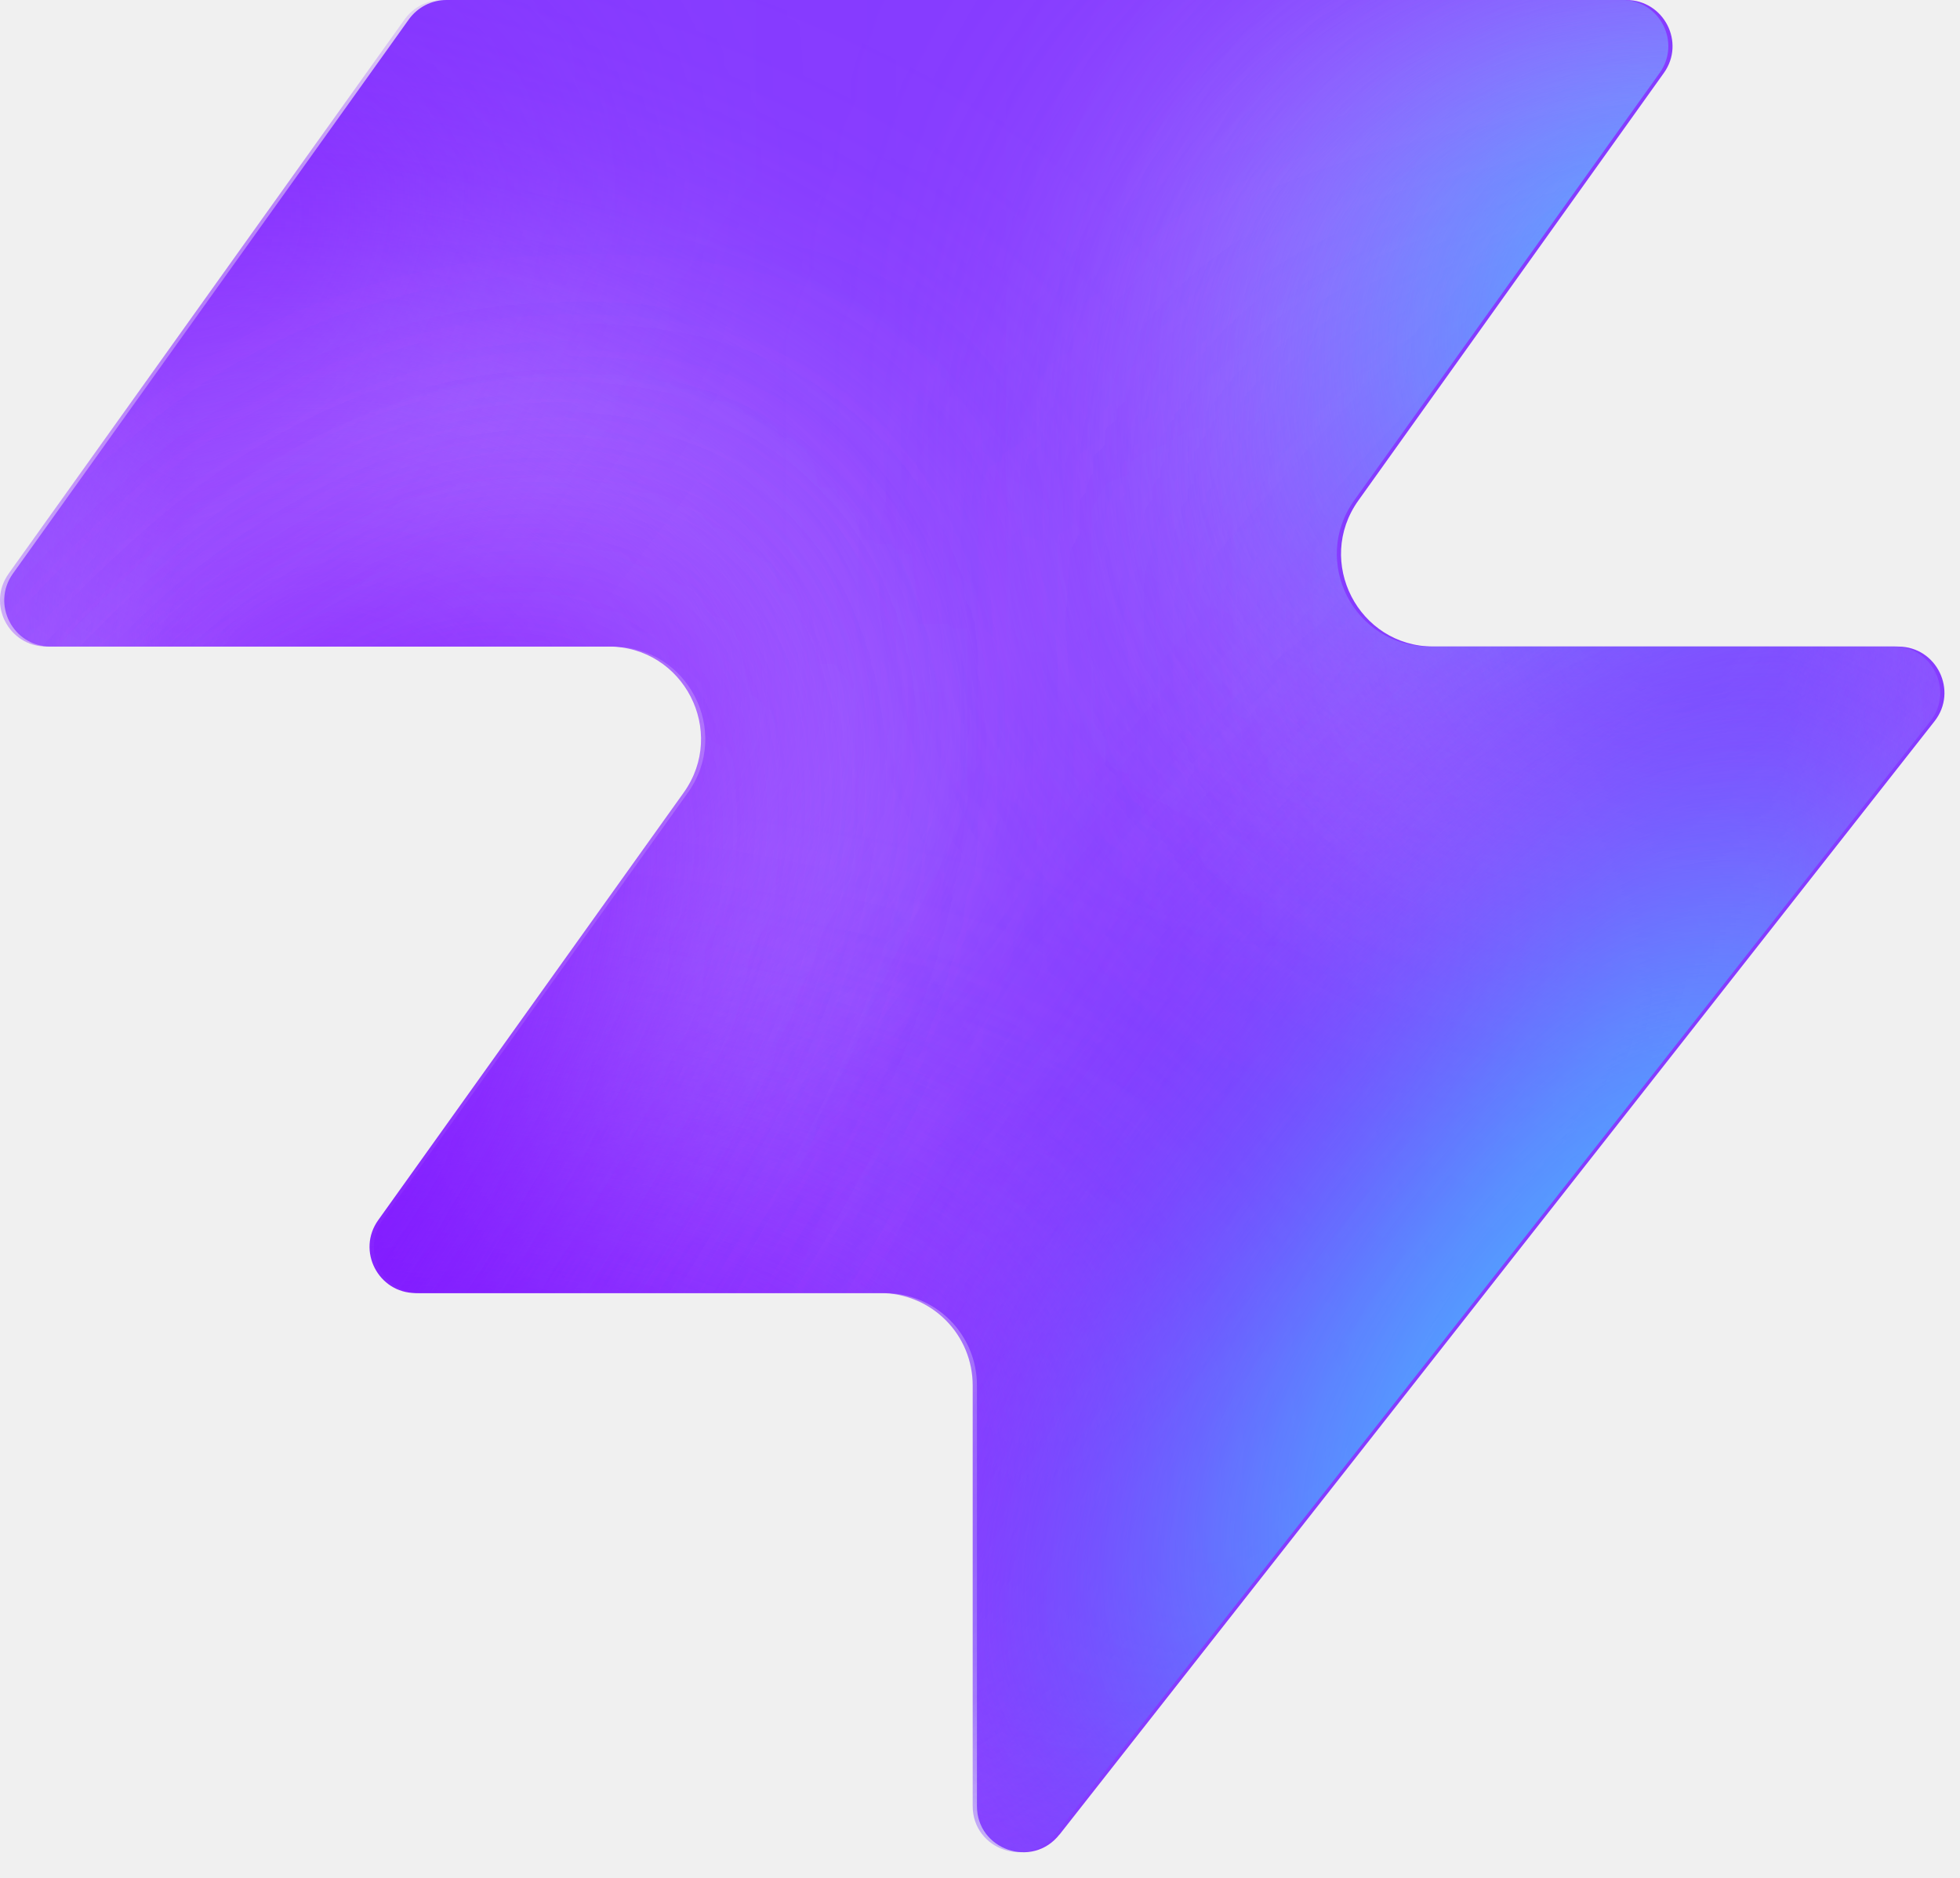
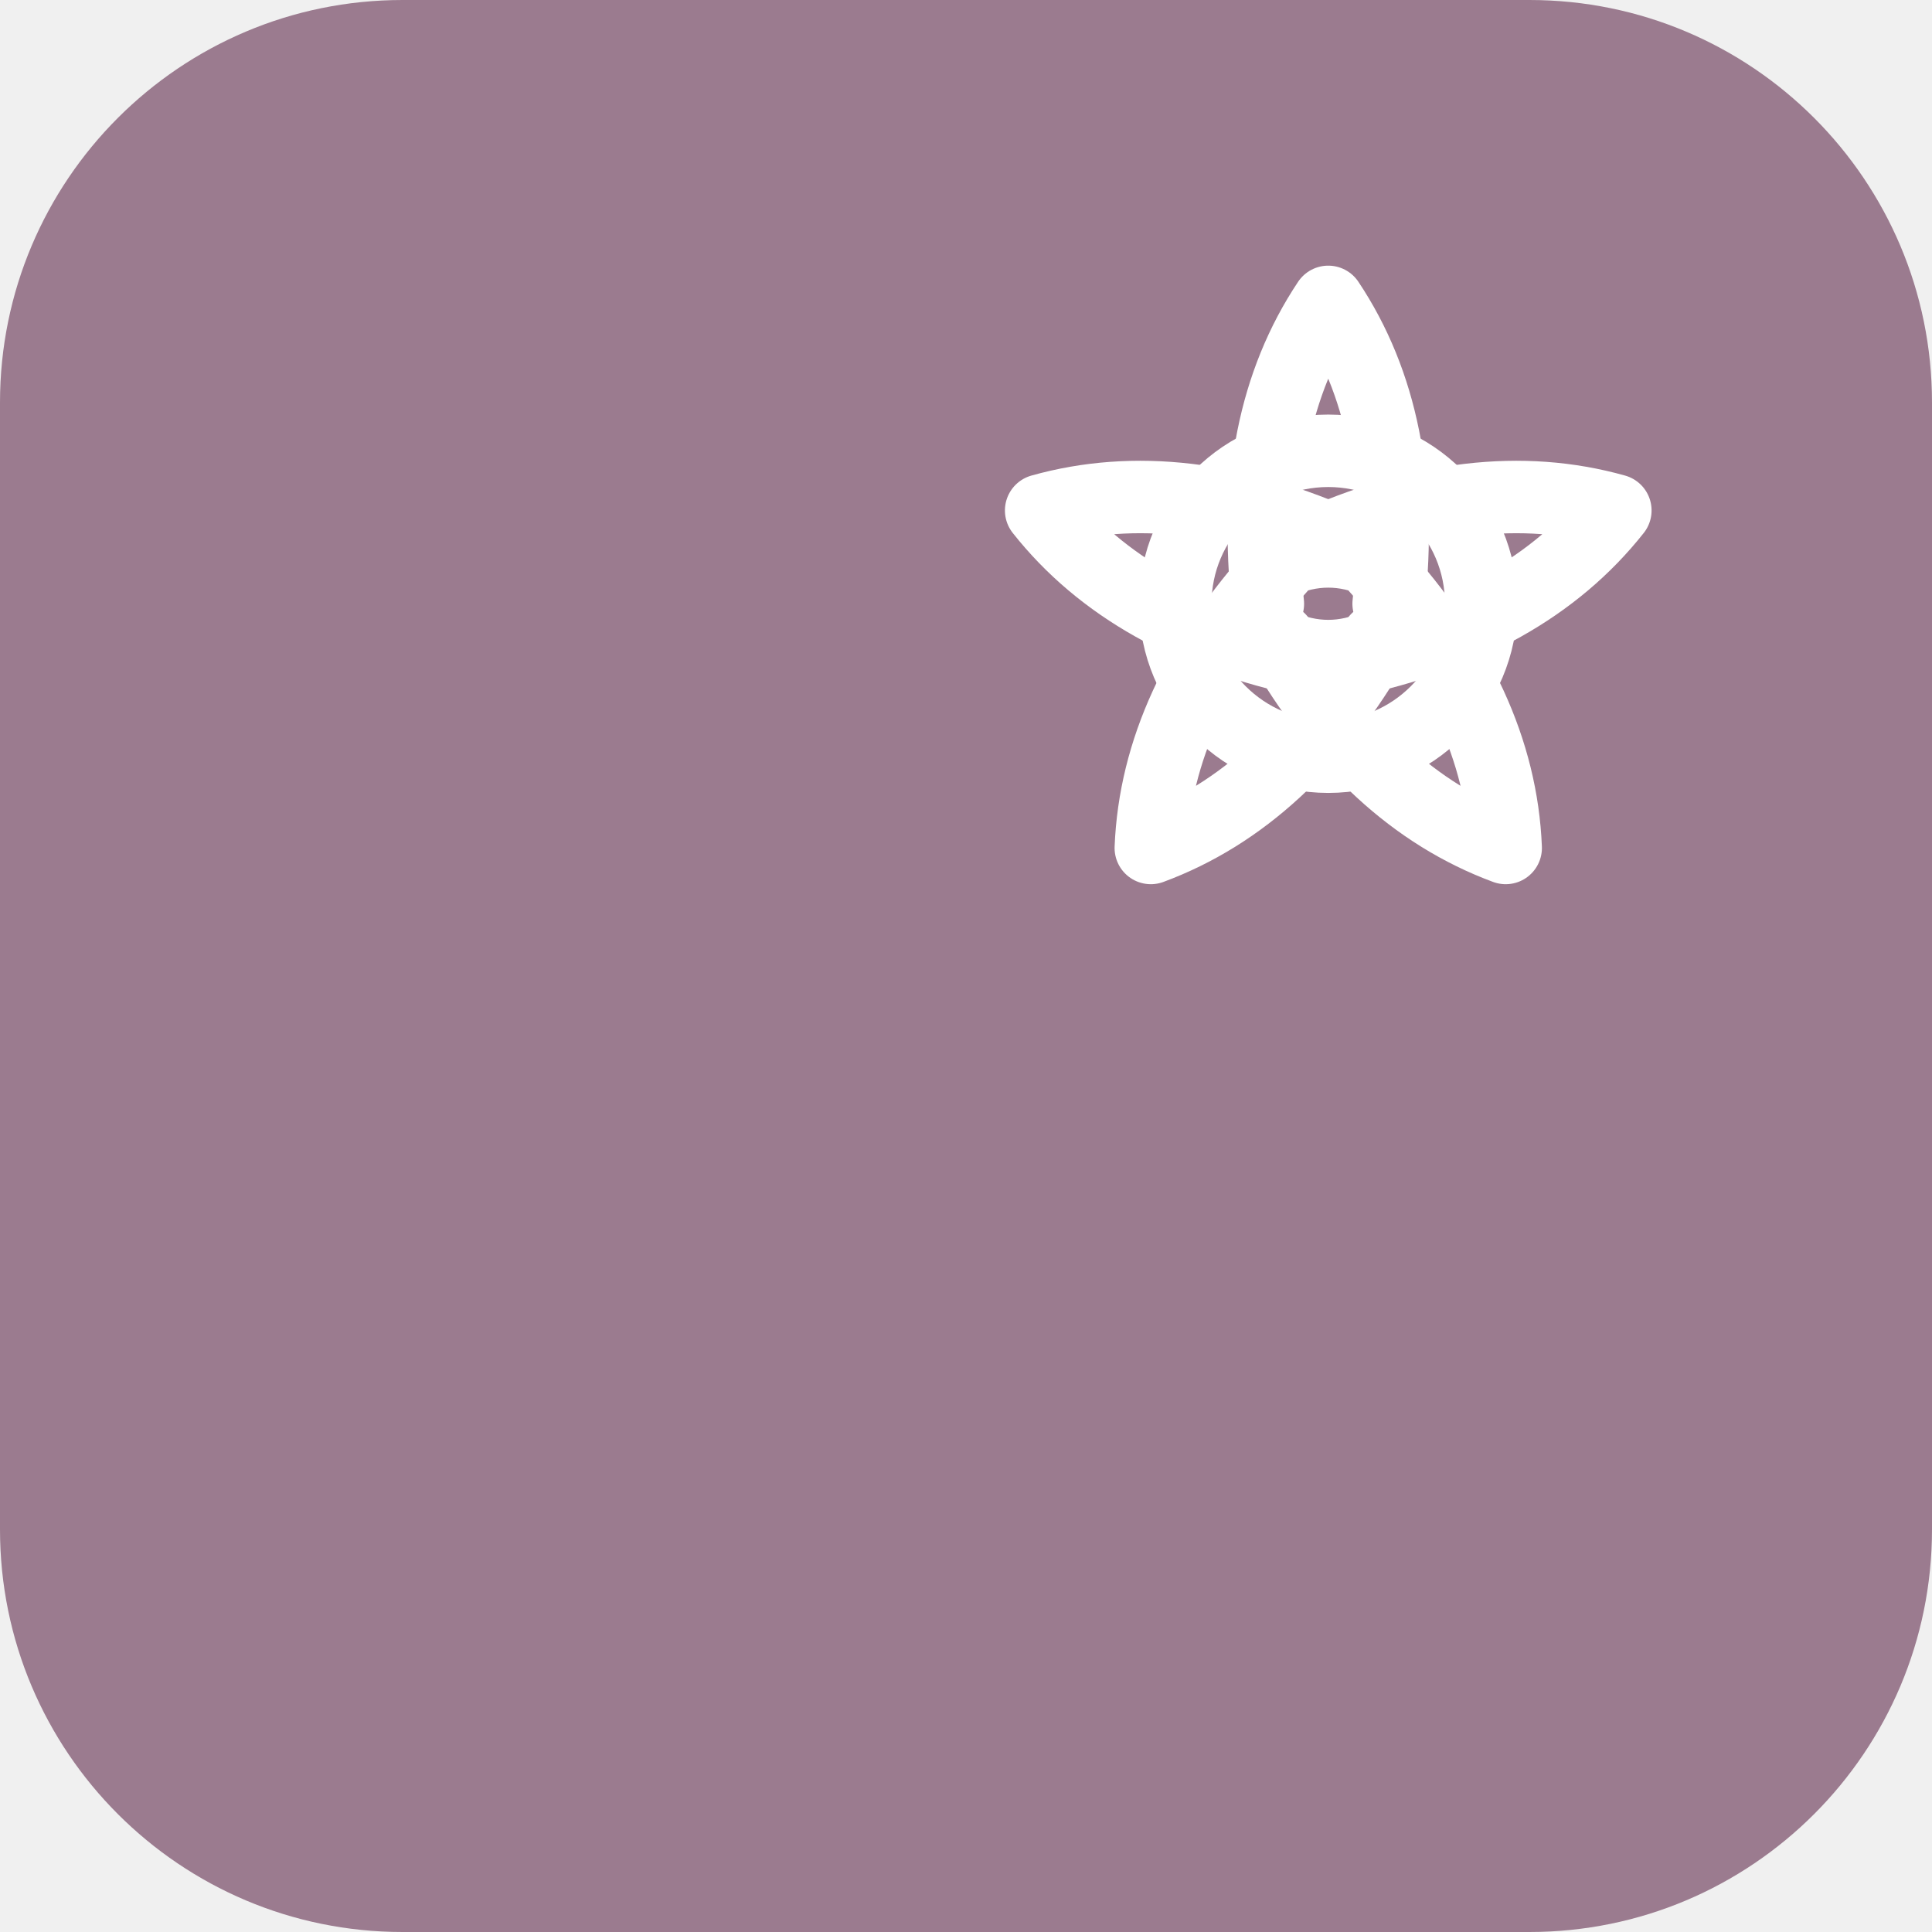
- <svg xmlns="http://www.w3.org/2000/svg" width="48" height="46" fill="none" viewBox="0 0 48 46">
-   <path fill="#863bff" d="M25.946 44.938c-.664.845-2.021.375-2.021-.698V33.937a2.26 2.26 0 0 0-2.262-2.262H10.287c-.92 0-1.456-1.04-.92-1.788l7.48-10.471c1.07-1.497 0-3.578-1.842-3.578H1.237c-.92 0-1.456-1.04-.92-1.788L10.013.474c.214-.297.556-.474.92-.474h28.894c.92 0 1.456 1.04.92 1.788l-7.48 10.471c-1.07 1.498 0 3.579 1.842 3.579h11.377c.943 0 1.473 1.088.89 1.83L25.947 44.94z" style="fill:#863bff;fill:color(display-p3 .525 .23 1);fill-opacity:1" />
-   <mask id="a" width="48" height="46" x="0" y="0" maskUnits="userSpaceOnUse" style="mask-type:alpha">
-     <path fill="#000" d="M25.842 44.938c-.664.844-2.021.375-2.021-.698V33.937a2.26 2.26 0 0 0-2.262-2.262H10.183c-.92 0-1.456-1.04-.92-1.788l7.48-10.471c1.07-1.498 0-3.579-1.842-3.579H1.133c-.92 0-1.456-1.04-.92-1.787L9.91.473c.214-.297.556-.474.92-.474h28.894c.92 0 1.456 1.04.92 1.788l-7.48 10.471c-1.07 1.498 0 3.578 1.842 3.578h11.377c.943 0 1.473 1.088.89 1.832L25.843 44.94z" style="fill:#000;fill-opacity:1" />
-   </mask>
-   <g mask="url(#a)">
-     <g filter="url(#b)">
-       <ellipse cx="5.508" cy="14.704" fill="#ede6ff" rx="5.508" ry="14.704" style="fill:#ede6ff;fill:color(display-p3 .927 .903 1);fill-opacity:1" transform="matrix(.00324 1 1 -.00324 -4.47 31.516)" />
+ <svg xmlns="http://www.w3.org/2000/svg" viewBox="0 0 48 48">
+   <rect width="48" height="48" rx="10" fill="#9b7b8f" />
+   <g stroke="white" stroke-width="1.8" stroke-linecap="round" stroke-linejoin="round" fill="none">
+     <g transform="rotate(0, 33, 15)">
+       <path d="M31.5 15 Q31 10.5 33 7.5 Q35 10.5 34.5 15" />
    </g>
-     <g filter="url(#c)">
-       <ellipse cx="10.399" cy="29.851" fill="#ede6ff" rx="10.399" ry="29.851" style="fill:#ede6ff;fill:color(display-p3 .927 .903 1);fill-opacity:1" transform="matrix(.00324 1 1 -.00324 -39.328 7.883)" />
+     <g transform="rotate(72, 33, 15)">
+       <path d="M31.5 15 Q31 10.5 33 7.5 Q35 10.5 34.5 15" />
    </g>
-     <g filter="url(#d)">
-       <ellipse cx="5.508" cy="30.487" fill="#7e14ff" rx="5.508" ry="30.487" style="fill:#7e14ff;fill:color(display-p3 .492 .077 1);fill-opacity:1" transform="rotate(89.814 -25.913 -14.639)scale(1 -1)" />
+     <g transform="rotate(144, 33, 15)">
+       <path d="M31.5 15 Q31 10.5 33 7.5 Q35 10.5 34.5 15" />
    </g>
-     <g filter="url(#e)">
-       <ellipse cx="5.508" cy="30.599" fill="#7e14ff" rx="5.508" ry="30.599" style="fill:#7e14ff;fill:color(display-p3 .492 .077 1);fill-opacity:1" transform="rotate(89.814 -32.644 -3.334)scale(1 -1)" />
+     <g transform="rotate(216, 33, 15)">
+       <path d="M31.5 15 Q31 10.5 33 7.5 Q35 10.5 34.5 15" />
    </g>
-     <g filter="url(#f)">
-       <ellipse cx="5.508" cy="30.599" fill="#7e14ff" rx="5.508" ry="30.599" style="fill:#7e14ff;fill:color(display-p3 .492 .077 1);fill-opacity:1" transform="matrix(.00324 1 1 -.00324 -34.34 30.47)" />
-     </g>
-     <g filter="url(#g)">
-       <ellipse cx="14.072" cy="22.078" fill="#ede6ff" rx="14.072" ry="22.078" style="fill:#ede6ff;fill:color(display-p3 .927 .903 1);fill-opacity:1" transform="rotate(93.35 24.506 48.493)scale(-1 1)" />
-     </g>
-     <g filter="url(#h)">
-       <ellipse cx="3.47" cy="21.501" fill="#7e14ff" rx="3.47" ry="21.501" style="fill:#7e14ff;fill:color(display-p3 .492 .077 1);fill-opacity:1" transform="rotate(89.009 28.708 47.59)scale(-1 1)" />
-     </g>
-     <g filter="url(#i)">
-       <ellipse cx="3.47" cy="21.501" fill="#7e14ff" rx="3.47" ry="21.501" style="fill:#7e14ff;fill:color(display-p3 .492 .077 1);fill-opacity:1" transform="rotate(89.009 28.708 47.59)scale(-1 1)" />
-     </g>
-     <g filter="url(#j)">
-       <ellipse cx=".387" cy="8.972" fill="#7e14ff" rx="4.407" ry="29.108" style="fill:#7e14ff;fill:color(display-p3 .492 .077 1);fill-opacity:1" transform="rotate(39.51 .387 8.972)" />
-     </g>
-     <g filter="url(#k)">
-       <ellipse cx="47.523" cy="-6.092" fill="#7e14ff" rx="4.407" ry="29.108" style="fill:#7e14ff;fill:color(display-p3 .492 .077 1);fill-opacity:1" transform="rotate(37.892 47.523 -6.092)" />
-     </g>
-     <g filter="url(#l)">
-       <ellipse cx="41.412" cy="6.333" fill="#47bfff" rx="5.971" ry="9.665" style="fill:#47bfff;fill:color(display-p3 .28 .748 1);fill-opacity:1" transform="rotate(37.892 41.412 6.333)" />
-     </g>
-     <g filter="url(#m)">
-       <ellipse cx="-1.879" cy="38.332" fill="#7e14ff" rx="4.407" ry="29.108" style="fill:#7e14ff;fill:color(display-p3 .492 .077 1);fill-opacity:1" transform="rotate(37.892 -1.88 38.332)" />
-     </g>
-     <g filter="url(#n)">
-       <ellipse cx="-1.879" cy="38.332" fill="#7e14ff" rx="4.407" ry="29.108" style="fill:#7e14ff;fill:color(display-p3 .492 .077 1);fill-opacity:1" transform="rotate(37.892 -1.88 38.332)" />
-     </g>
-     <g filter="url(#o)">
-       <ellipse cx="35.651" cy="29.907" fill="#7e14ff" rx="4.407" ry="29.108" style="fill:#7e14ff;fill:color(display-p3 .492 .077 1);fill-opacity:1" transform="rotate(37.892 35.651 29.907)" />
-     </g>
-     <g filter="url(#p)">
-       <ellipse cx="38.418" cy="32.4" fill="#47bfff" rx="5.971" ry="15.297" style="fill:#47bfff;fill:color(display-p3 .28 .748 1);fill-opacity:1" transform="rotate(37.892 38.418 32.4)" />
+     <g transform="rotate(288, 33, 15)">
+       <path d="M31.5 15 Q31 10.5 33 7.5 Q35 10.5 34.5 15" />
    </g>
  </g>
-   <defs>
-     <filter id="b" width="60.045" height="41.654" x="-19.77" y="16.149" color-interpolation-filters="sRGB" filterUnits="userSpaceOnUse">
-       <feFlood flood-opacity="0" result="BackgroundImageFix" />
-       <feBlend in="SourceGraphic" in2="BackgroundImageFix" result="shape" />
-       <feGaussianBlur result="effect1_foregroundBlur_2002_17158" stdDeviation="7.659" />
-     </filter>
-     <filter id="c" width="90.34" height="51.437" x="-54.613" y="-7.533" color-interpolation-filters="sRGB" filterUnits="userSpaceOnUse">
-       <feFlood flood-opacity="0" result="BackgroundImageFix" />
-       <feBlend in="SourceGraphic" in2="BackgroundImageFix" result="shape" />
-       <feGaussianBlur result="effect1_foregroundBlur_2002_17158" stdDeviation="7.659" />
-     </filter>
-     <filter id="d" width="79.355" height="29.4" x="-49.64" y="2.03" color-interpolation-filters="sRGB" filterUnits="userSpaceOnUse">
-       <feFlood flood-opacity="0" result="BackgroundImageFix" />
-       <feBlend in="SourceGraphic" in2="BackgroundImageFix" result="shape" />
-       <feGaussianBlur result="effect1_foregroundBlur_2002_17158" stdDeviation="4.596" />
-     </filter>
-     <filter id="e" width="79.579" height="29.4" x="-45.045" y="20.029" color-interpolation-filters="sRGB" filterUnits="userSpaceOnUse">
-       <feFlood flood-opacity="0" result="BackgroundImageFix" />
-       <feBlend in="SourceGraphic" in2="BackgroundImageFix" result="shape" />
-       <feGaussianBlur result="effect1_foregroundBlur_2002_17158" stdDeviation="4.596" />
-     </filter>
-     <filter id="f" width="79.579" height="29.4" x="-43.513" y="21.178" color-interpolation-filters="sRGB" filterUnits="userSpaceOnUse">
-       <feFlood flood-opacity="0" result="BackgroundImageFix" />
-       <feBlend in="SourceGraphic" in2="BackgroundImageFix" result="shape" />
-       <feGaussianBlur result="effect1_foregroundBlur_2002_17158" stdDeviation="4.596" />
-     </filter>
-     <filter id="g" width="74.749" height="58.852" x="15.756" y="-17.901" color-interpolation-filters="sRGB" filterUnits="userSpaceOnUse">
-       <feFlood flood-opacity="0" result="BackgroundImageFix" />
-       <feBlend in="SourceGraphic" in2="BackgroundImageFix" result="shape" />
-       <feGaussianBlur result="effect1_foregroundBlur_2002_17158" stdDeviation="7.659" />
-     </filter>
-     <filter id="h" width="61.377" height="25.362" x="23.548" y="2.284" color-interpolation-filters="sRGB" filterUnits="userSpaceOnUse">
-       <feFlood flood-opacity="0" result="BackgroundImageFix" />
-       <feBlend in="SourceGraphic" in2="BackgroundImageFix" result="shape" />
-       <feGaussianBlur result="effect1_foregroundBlur_2002_17158" stdDeviation="4.596" />
-     </filter>
-     <filter id="i" width="61.377" height="25.362" x="23.548" y="2.284" color-interpolation-filters="sRGB" filterUnits="userSpaceOnUse">
-       <feFlood flood-opacity="0" result="BackgroundImageFix" />
-       <feBlend in="SourceGraphic" in2="BackgroundImageFix" result="shape" />
-       <feGaussianBlur result="effect1_foregroundBlur_2002_17158" stdDeviation="4.596" />
-     </filter>
-     <filter id="j" width="56.045" height="63.649" x="-27.636" y="-22.853" color-interpolation-filters="sRGB" filterUnits="userSpaceOnUse">
-       <feFlood flood-opacity="0" result="BackgroundImageFix" />
-       <feBlend in="SourceGraphic" in2="BackgroundImageFix" result="shape" />
-       <feGaussianBlur result="effect1_foregroundBlur_2002_17158" stdDeviation="4.596" />
-     </filter>
-     <filter id="k" width="54.814" height="64.646" x="20.116" y="-38.415" color-interpolation-filters="sRGB" filterUnits="userSpaceOnUse">
-       <feFlood flood-opacity="0" result="BackgroundImageFix" />
-       <feBlend in="SourceGraphic" in2="BackgroundImageFix" result="shape" />
-       <feGaussianBlur result="effect1_foregroundBlur_2002_17158" stdDeviation="4.596" />
-     </filter>
-     <filter id="l" width="33.541" height="35.313" x="24.641" y="-11.323" color-interpolation-filters="sRGB" filterUnits="userSpaceOnUse">
-       <feFlood flood-opacity="0" result="BackgroundImageFix" />
-       <feBlend in="SourceGraphic" in2="BackgroundImageFix" result="shape" />
-       <feGaussianBlur result="effect1_foregroundBlur_2002_17158" stdDeviation="4.596" />
-     </filter>
-     <filter id="m" width="54.814" height="64.646" x="-29.286" y="6.009" color-interpolation-filters="sRGB" filterUnits="userSpaceOnUse">
-       <feFlood flood-opacity="0" result="BackgroundImageFix" />
-       <feBlend in="SourceGraphic" in2="BackgroundImageFix" result="shape" />
-       <feGaussianBlur result="effect1_foregroundBlur_2002_17158" stdDeviation="4.596" />
-     </filter>
-     <filter id="n" width="54.814" height="64.646" x="-29.286" y="6.009" color-interpolation-filters="sRGB" filterUnits="userSpaceOnUse">
-       <feFlood flood-opacity="0" result="BackgroundImageFix" />
-       <feBlend in="SourceGraphic" in2="BackgroundImageFix" result="shape" />
-       <feGaussianBlur result="effect1_foregroundBlur_2002_17158" stdDeviation="4.596" />
-     </filter>
-     <filter id="o" width="54.814" height="64.646" x="8.244" y="-2.416" color-interpolation-filters="sRGB" filterUnits="userSpaceOnUse">
-       <feFlood flood-opacity="0" result="BackgroundImageFix" />
-       <feBlend in="SourceGraphic" in2="BackgroundImageFix" result="shape" />
-       <feGaussianBlur result="effect1_foregroundBlur_2002_17158" stdDeviation="4.596" />
-     </filter>
-     <filter id="p" width="39.409" height="43.623" x="18.713" y="10.588" color-interpolation-filters="sRGB" filterUnits="userSpaceOnUse">
-       <feFlood flood-opacity="0" result="BackgroundImageFix" />
-       <feBlend in="SourceGraphic" in2="BackgroundImageFix" result="shape" />
-       <feGaussianBlur result="effect1_foregroundBlur_2002_17158" stdDeviation="4.596" />
-     </filter>
-   </defs>
+   <circle cx="33" cy="15" r="3.8" stroke="white" stroke-width="1.8" fill="none" />
+   <path d="M30.8 15 Q33 13 35.2 15 Q33 17 30.8 15Z" stroke="white" stroke-width="1.2" fill="none" />
</svg>
